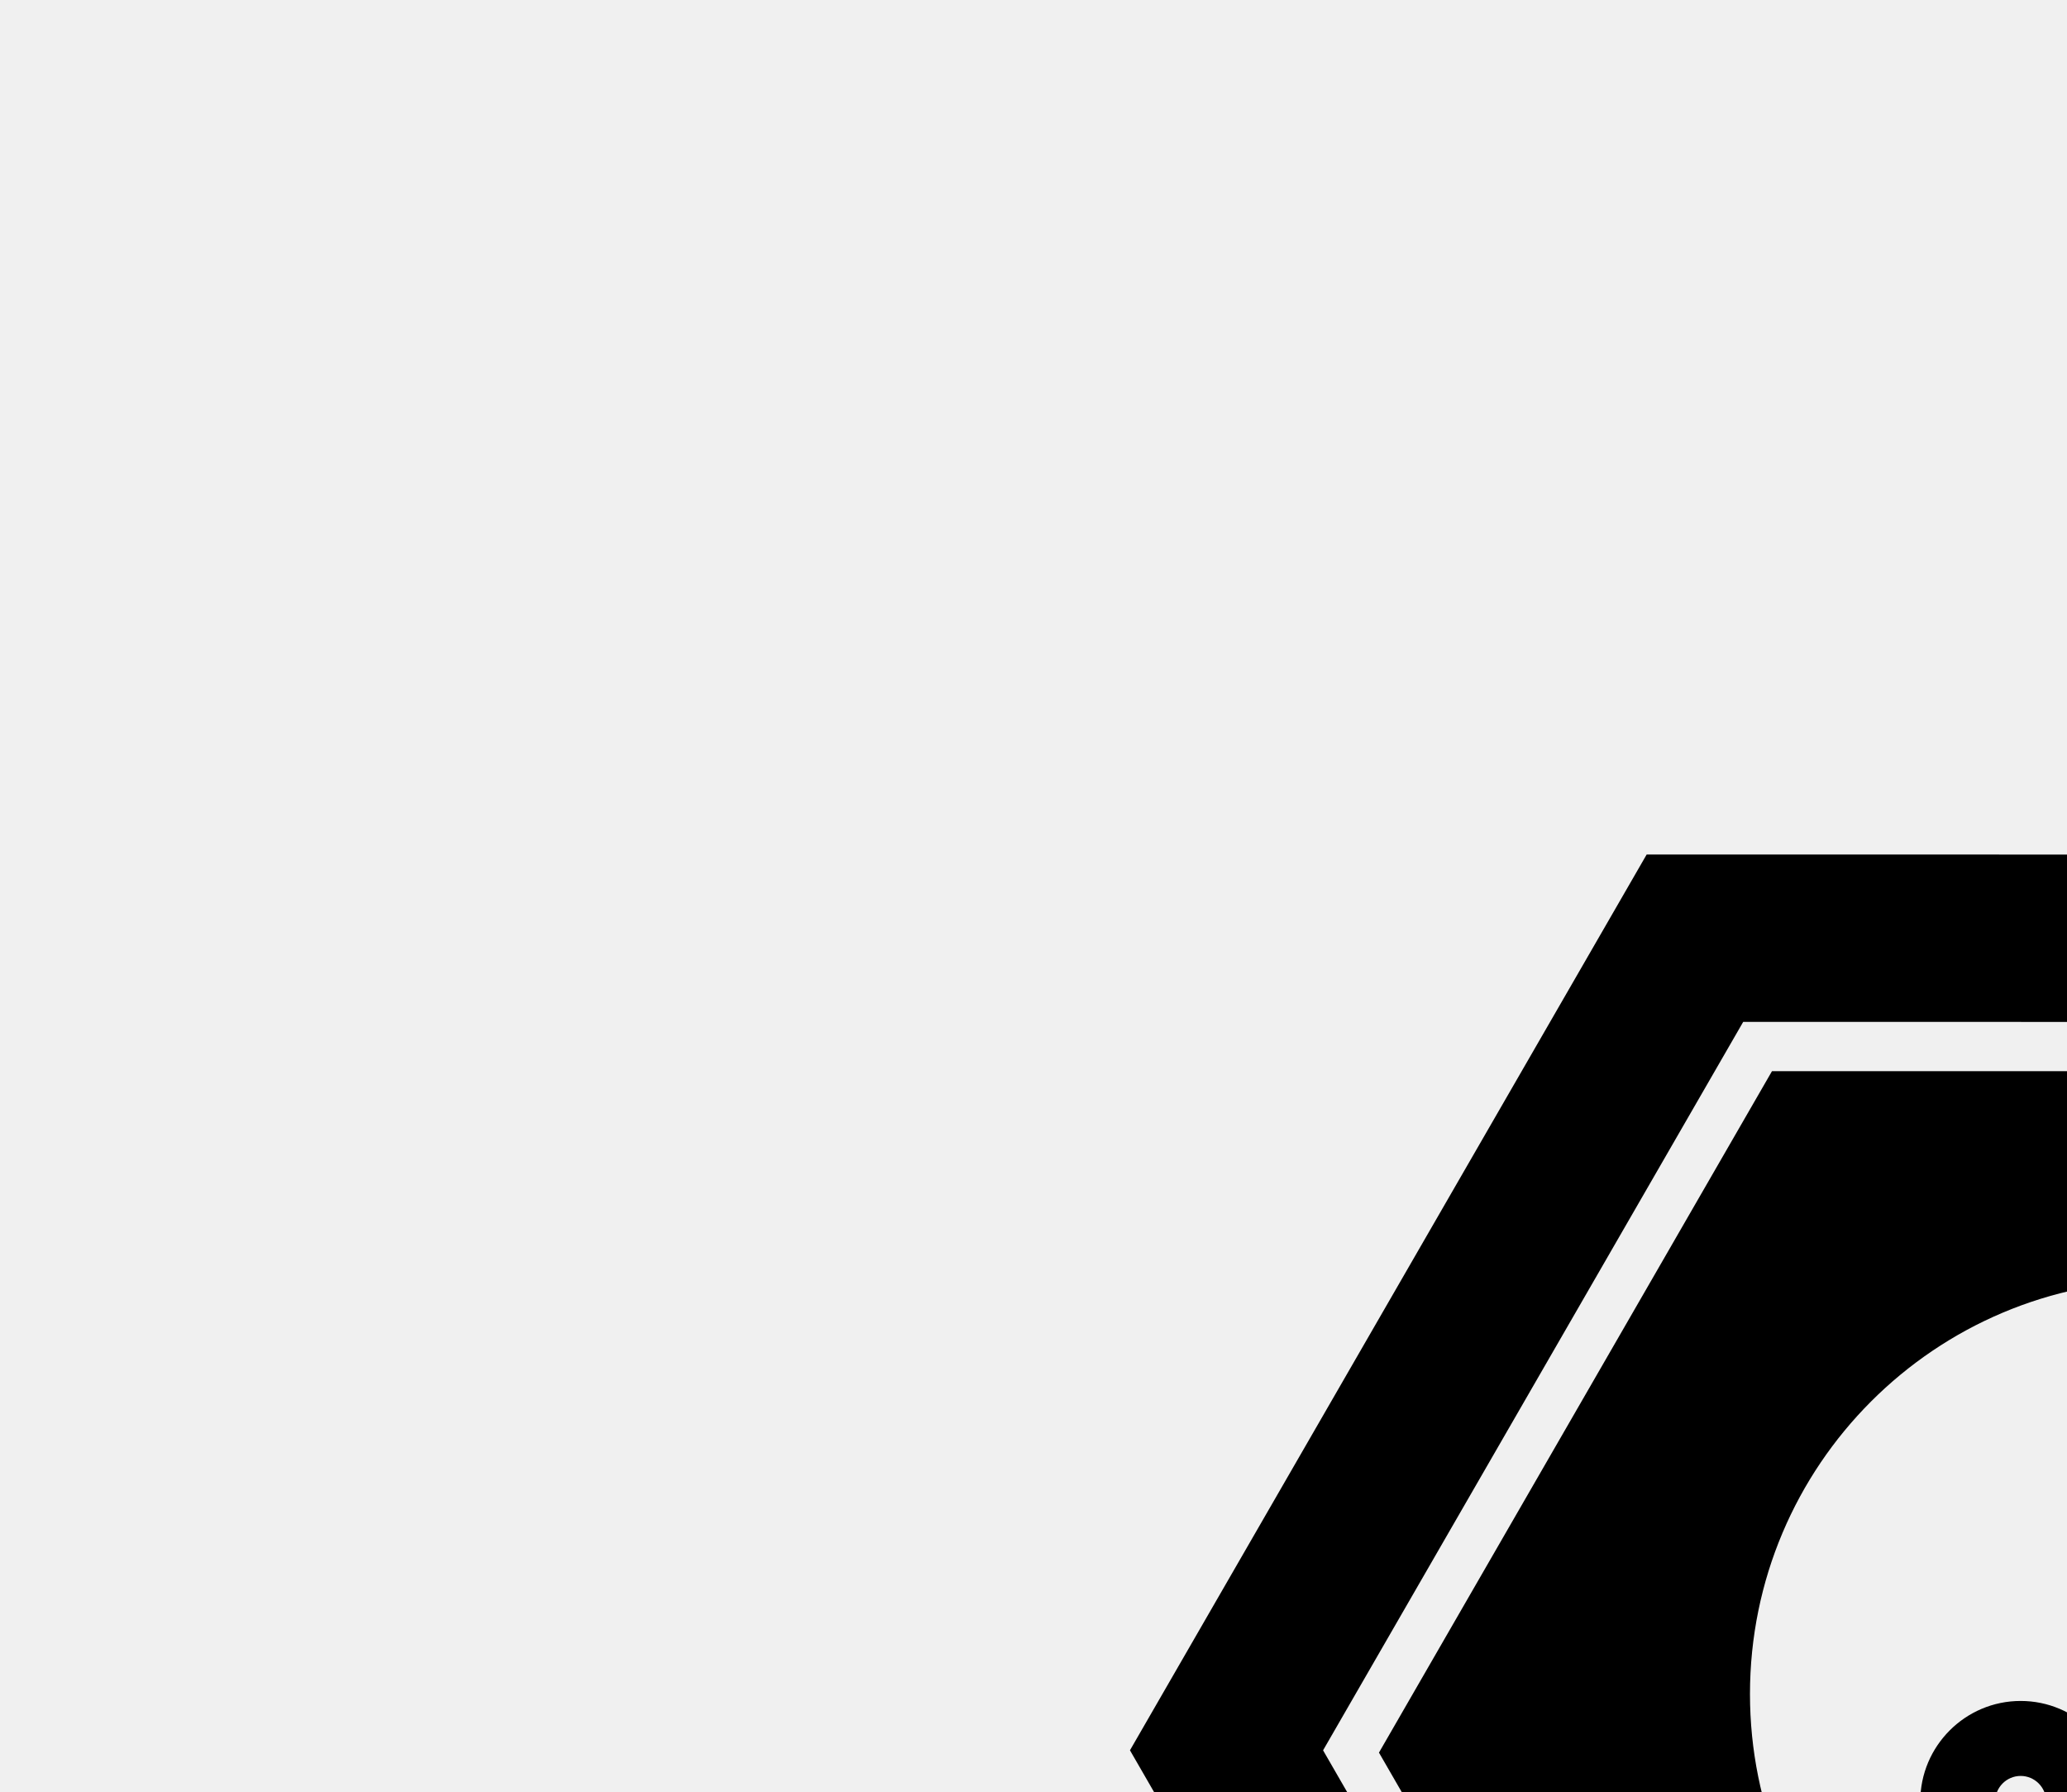
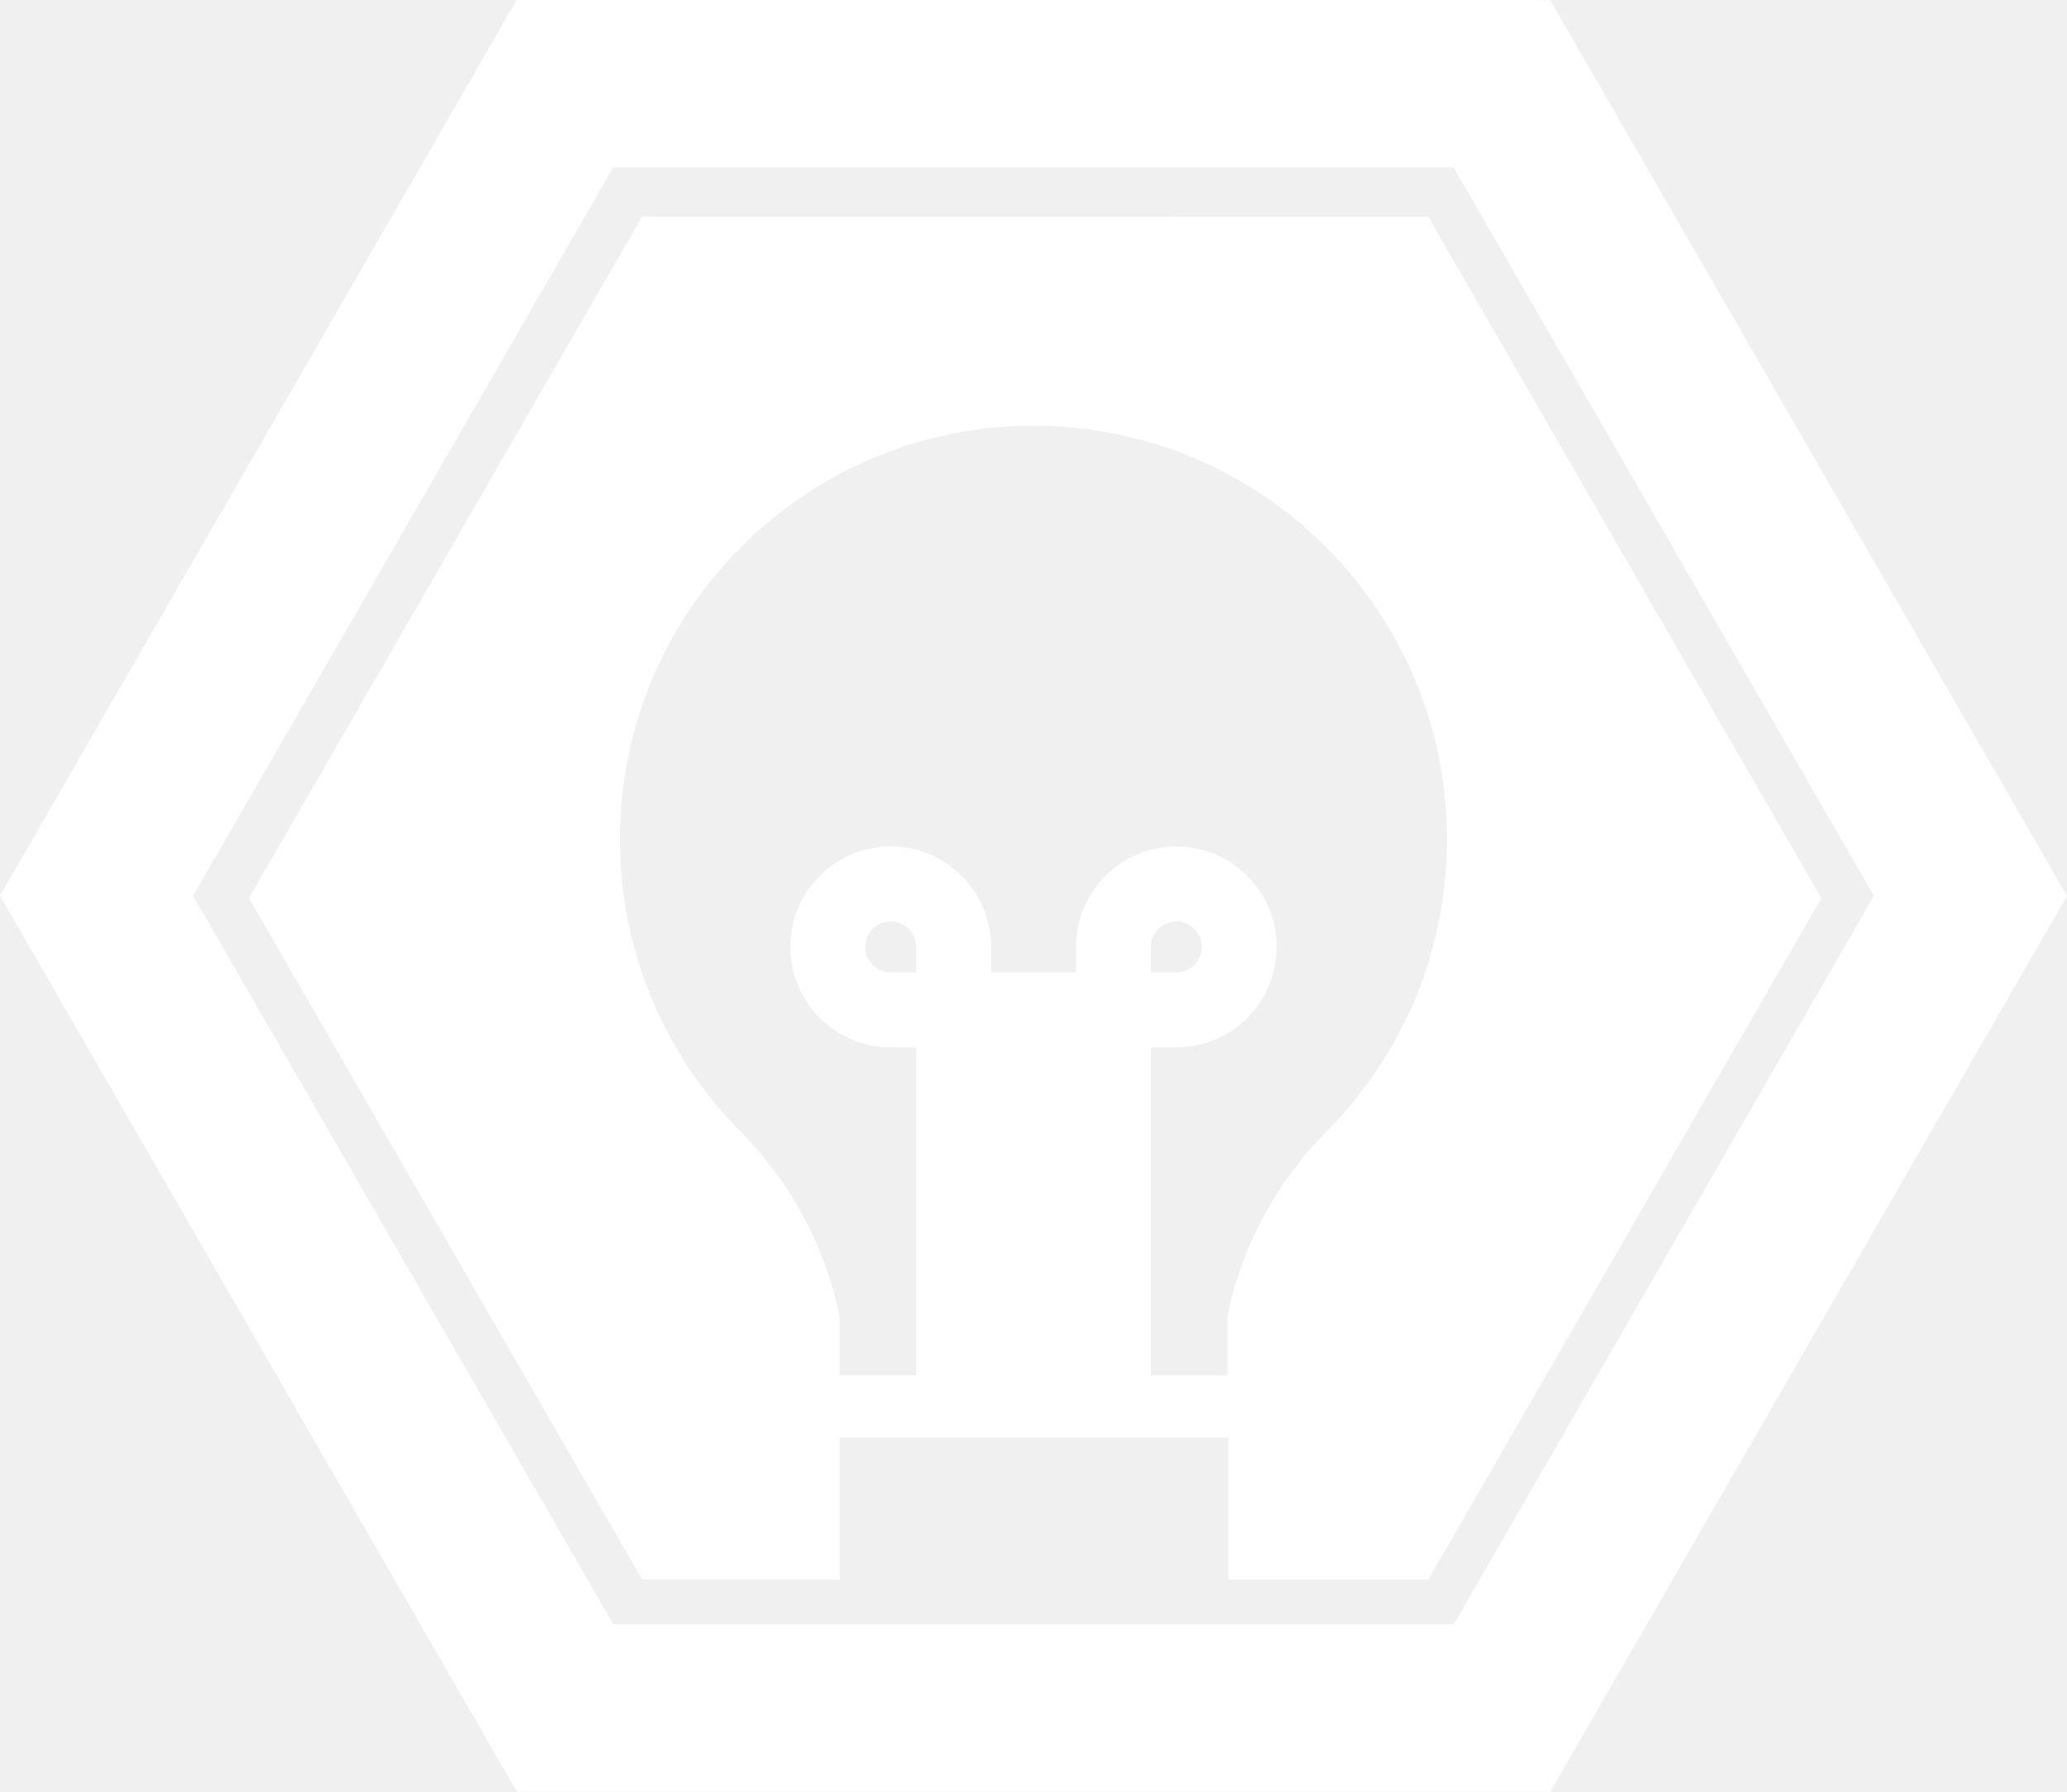
<svg xmlns="http://www.w3.org/2000/svg" width="75px" height="65px" viewBox="0 0 75 65" version="1.1">
-   <path d="M82.757,66.277 L82.757,65.352 C82.757,64.842 83.172,64.427 83.682,64.427 C84.191,64.427 84.606,64.842 84.606,65.352 C84.606,65.862 84.191,66.277 83.682,66.277 L82.757,66.277 Z M89.195,71.984 L89.194,71.982 C87.372,73.8 86.071,76.14 85.533,78.759 L85.533,80.897 L82.757,80.897 L82.757,68.997 L83.682,68.997 C85.69,68.997 87.324,67.362 87.324,65.352 C87.324,63.343 85.69,61.707 83.682,61.707 C81.673,61.707 80.039,63.343 80.039,65.352 L80.039,66.277 L76.961,66.277 L76.961,65.352 C76.961,63.343 75.327,61.707 73.318,61.707 C71.31,61.707 69.676,63.343 69.676,65.352 C69.676,67.362 71.31,68.997 73.318,68.997 L74.243,68.997 L74.243,80.897 L71.467,80.897 L71.467,78.759 C70.929,76.14 69.628,73.8 67.806,71.982 L67.805,71.984 C65.141,69.274 63.497,65.557 63.497,61.456 C63.497,53.165 70.214,46.445 78.5,46.445 C86.786,46.445 93.502,53.165 93.502,61.456 C93.502,65.557 91.859,69.274 89.195,71.984 L89.195,71.984 Z M76.961,80.897 L80.039,80.897 L80.039,68.997 L76.961,68.997 L76.961,80.897 Z M74.243,66.277 L73.318,66.277 C72.809,66.277 72.394,65.862 72.394,65.352 C72.394,64.842 72.809,64.427 73.318,64.427 C73.828,64.427 74.243,64.842 74.243,65.352 L74.243,66.277 Z M92.823,38.862 L64.296,38.859 L50.035,63.581 L64.299,88.302 L71.467,88.302 L71.467,83.158 L85.566,83.158 L85.566,88.304 L92.826,88.304 L107.087,63.582 L92.823,38.862 Z M93.749,89.928 L63.255,89.925 L48.007,63.498 L63.251,37.072 L93.745,37.075 L108.993,63.502 L93.749,89.928 Z M97.248,31.003 L59.748,31 L41,63.497 L59.752,95.997 L97.252,96 L116,63.503 L97.248,31.003 Z" id="Logo" />
+   <g transform="translate(-41, -1930)" fill="#FFFFFF">
+     <g transform="translate(0, 1899)">
+       <path d="M82.757,66.277 L82.757,65.352 C82.757,64.842 83.172,64.427 83.682,64.427 C84.191,64.427 84.606,64.842 84.606,65.352 C84.606,65.862 84.191,66.277 83.682,66.277 L82.757,66.277 Z M89.195,71.984 L89.194,71.982 C87.372,73.8 86.071,76.14 85.533,78.759 L85.533,80.897 L82.757,80.897 L82.757,68.997 L83.682,68.997 C85.69,68.997 87.324,67.362 87.324,65.352 C87.324,63.343 85.69,61.707 83.682,61.707 C81.673,61.707 80.039,63.343 80.039,65.352 L80.039,66.277 L76.961,66.277 L76.961,65.352 C76.961,63.343 75.327,61.707 73.318,61.707 C71.31,61.707 69.676,63.343 69.676,65.352 C69.676,67.362 71.31,68.997 73.318,68.997 L74.243,68.997 L74.243,80.897 L71.467,80.897 L71.467,78.759 C70.929,76.14 69.628,73.8 67.806,71.982 L67.805,71.984 C65.141,69.274 63.497,65.557 63.497,61.456 C63.497,53.165 70.214,46.445 78.5,46.445 C86.786,46.445 93.502,53.165 93.502,61.456 C93.502,65.557 91.859,69.274 89.195,71.984 L89.195,71.984 Z M76.961,80.897 L80.039,80.897 L80.039,68.997 L76.961,68.997 L76.961,80.897 Z M74.243,66.277 L73.318,66.277 C72.809,66.277 72.394,65.862 72.394,65.352 C72.394,64.842 72.809,64.427 73.318,64.427 C73.828,64.427 74.243,64.842 74.243,65.352 L74.243,66.277 Z M92.823,38.862 L64.296,38.859 L50.035,63.581 L64.299,88.302 L71.467,88.302 L71.467,83.158 L85.566,83.158 L85.566,88.304 L92.826,88.304 L107.087,63.582 L92.823,38.862 Z M93.749,89.928 L63.255,89.925 L48.007,63.498 L63.251,37.072 L93.745,37.075 L108.993,63.502 L93.749,89.928 Z M97.248,31.003 L59.748,31 L41,63.497 L59.752,95.997 L97.252,96 L116,63.503 L97.248,31.003 Z" id="Logo" />
+     </g>
+   </g>
</svg>
